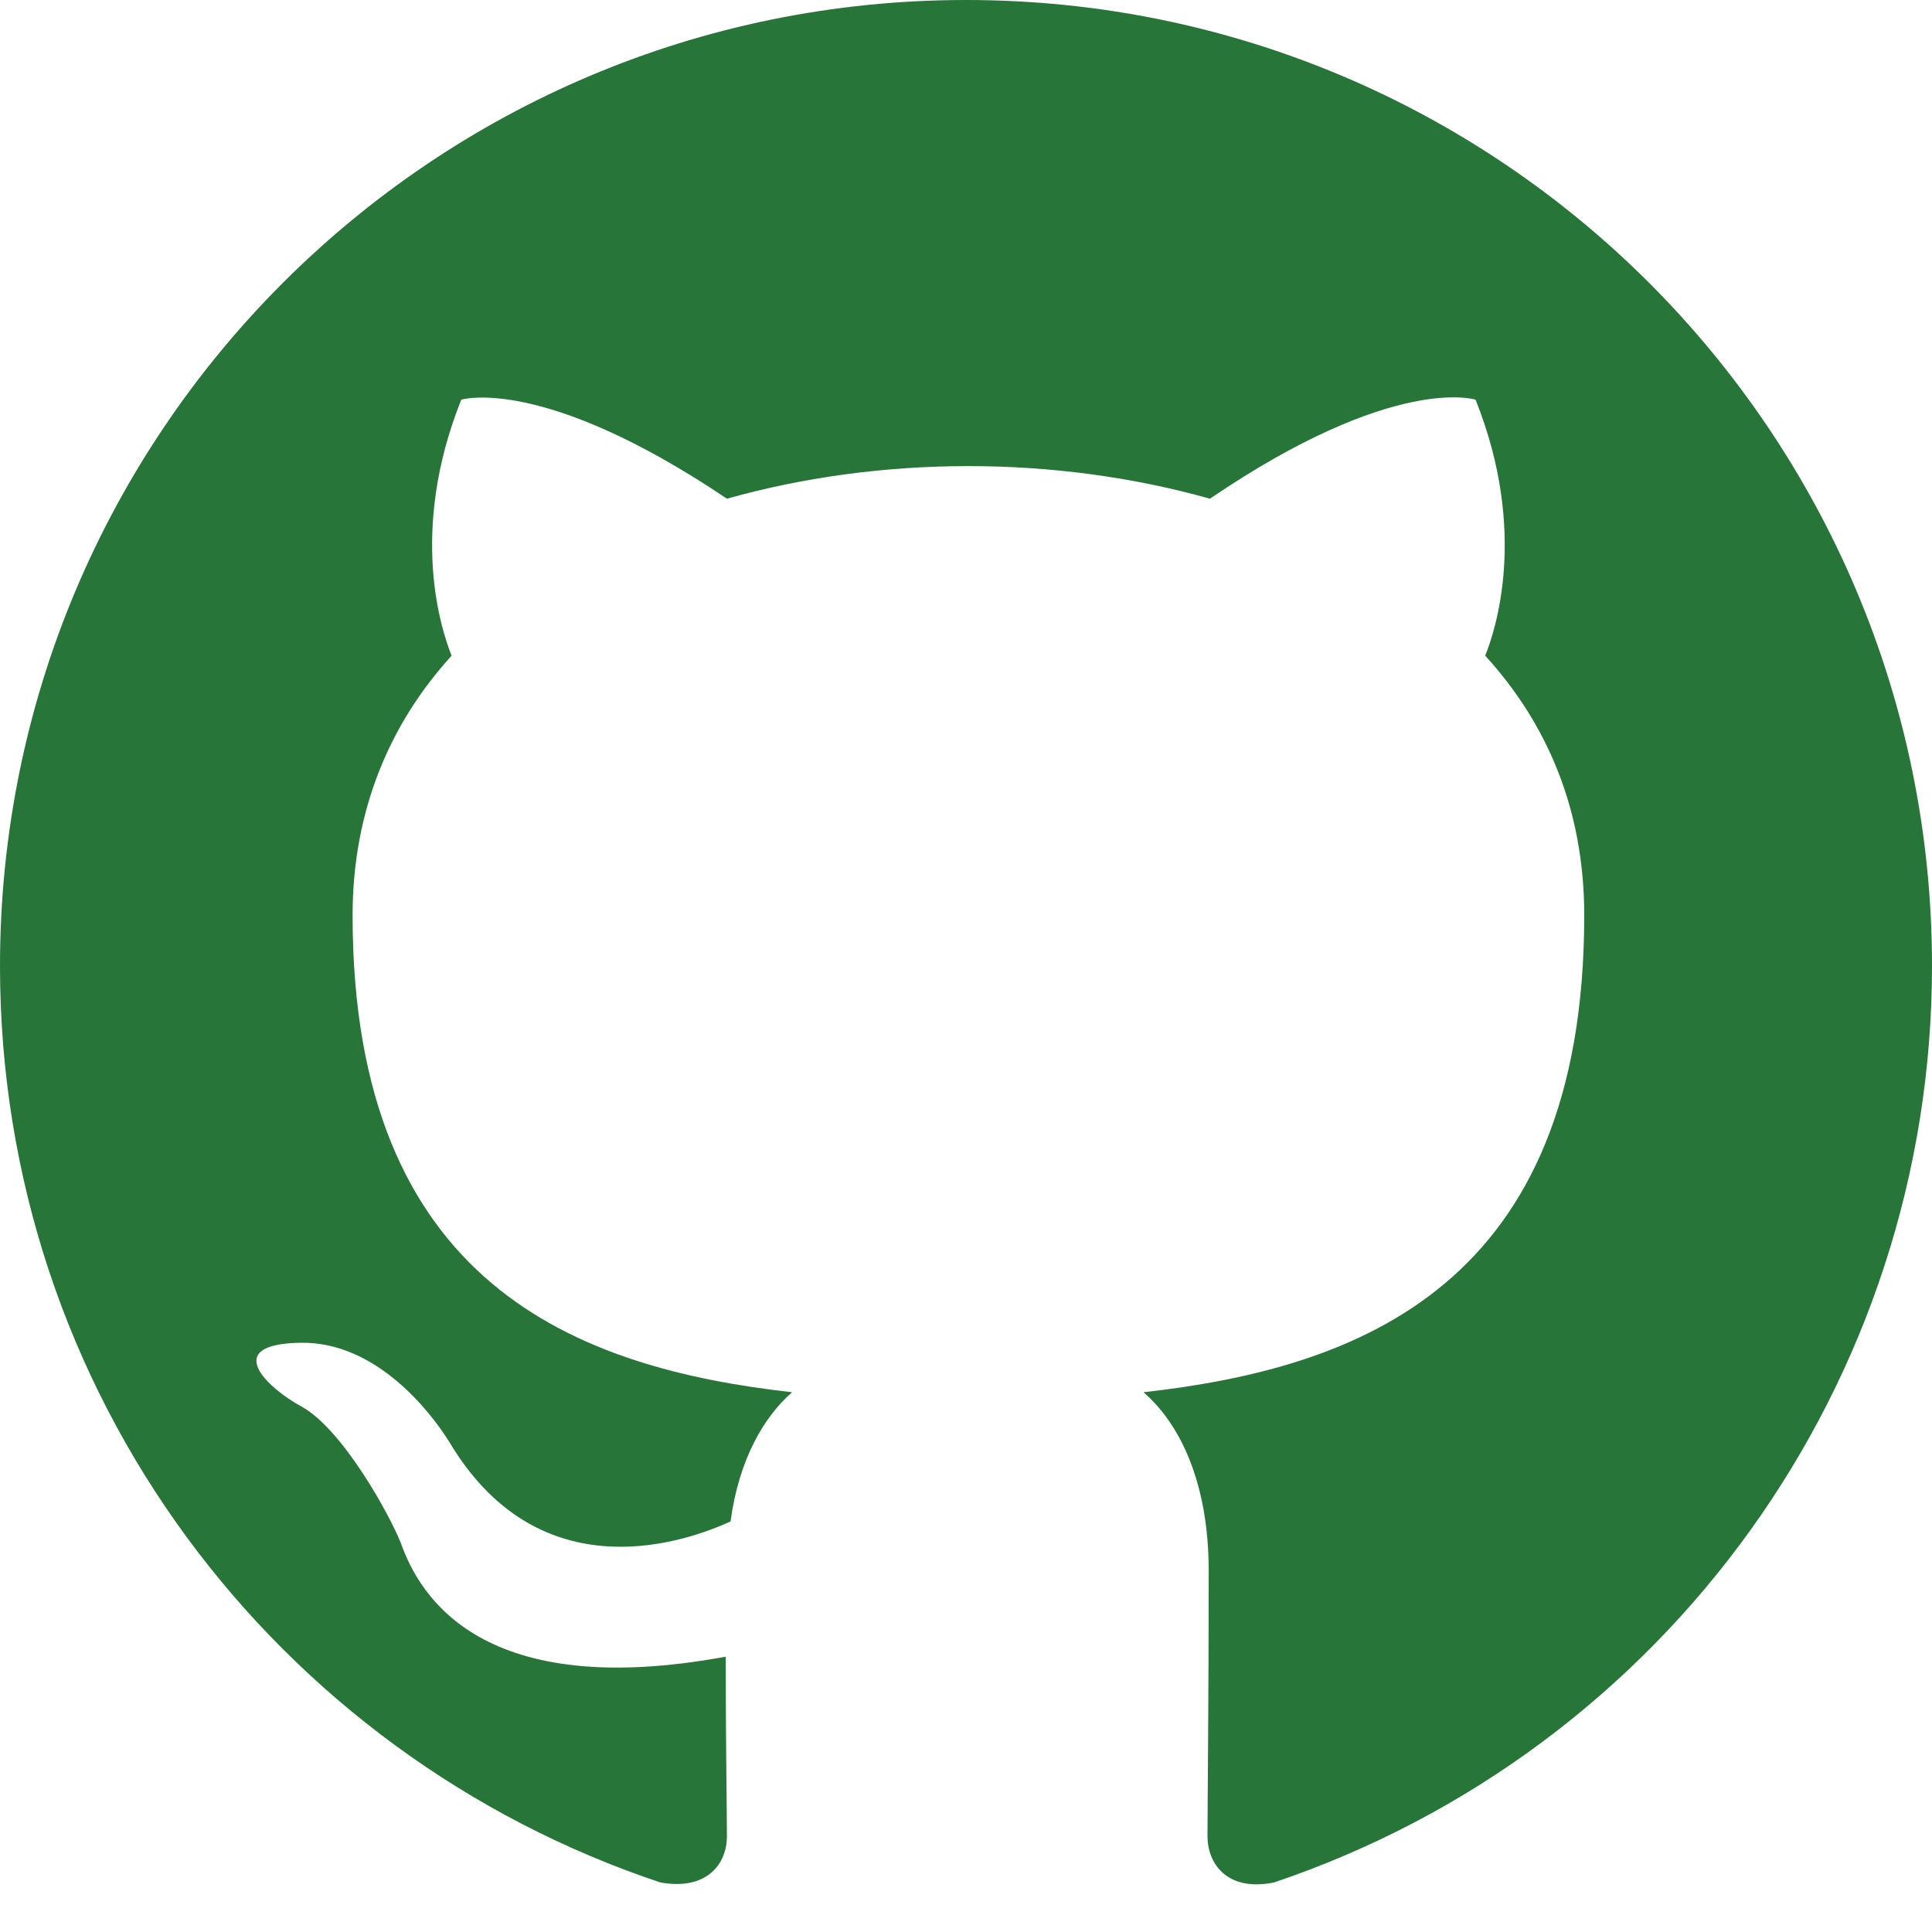
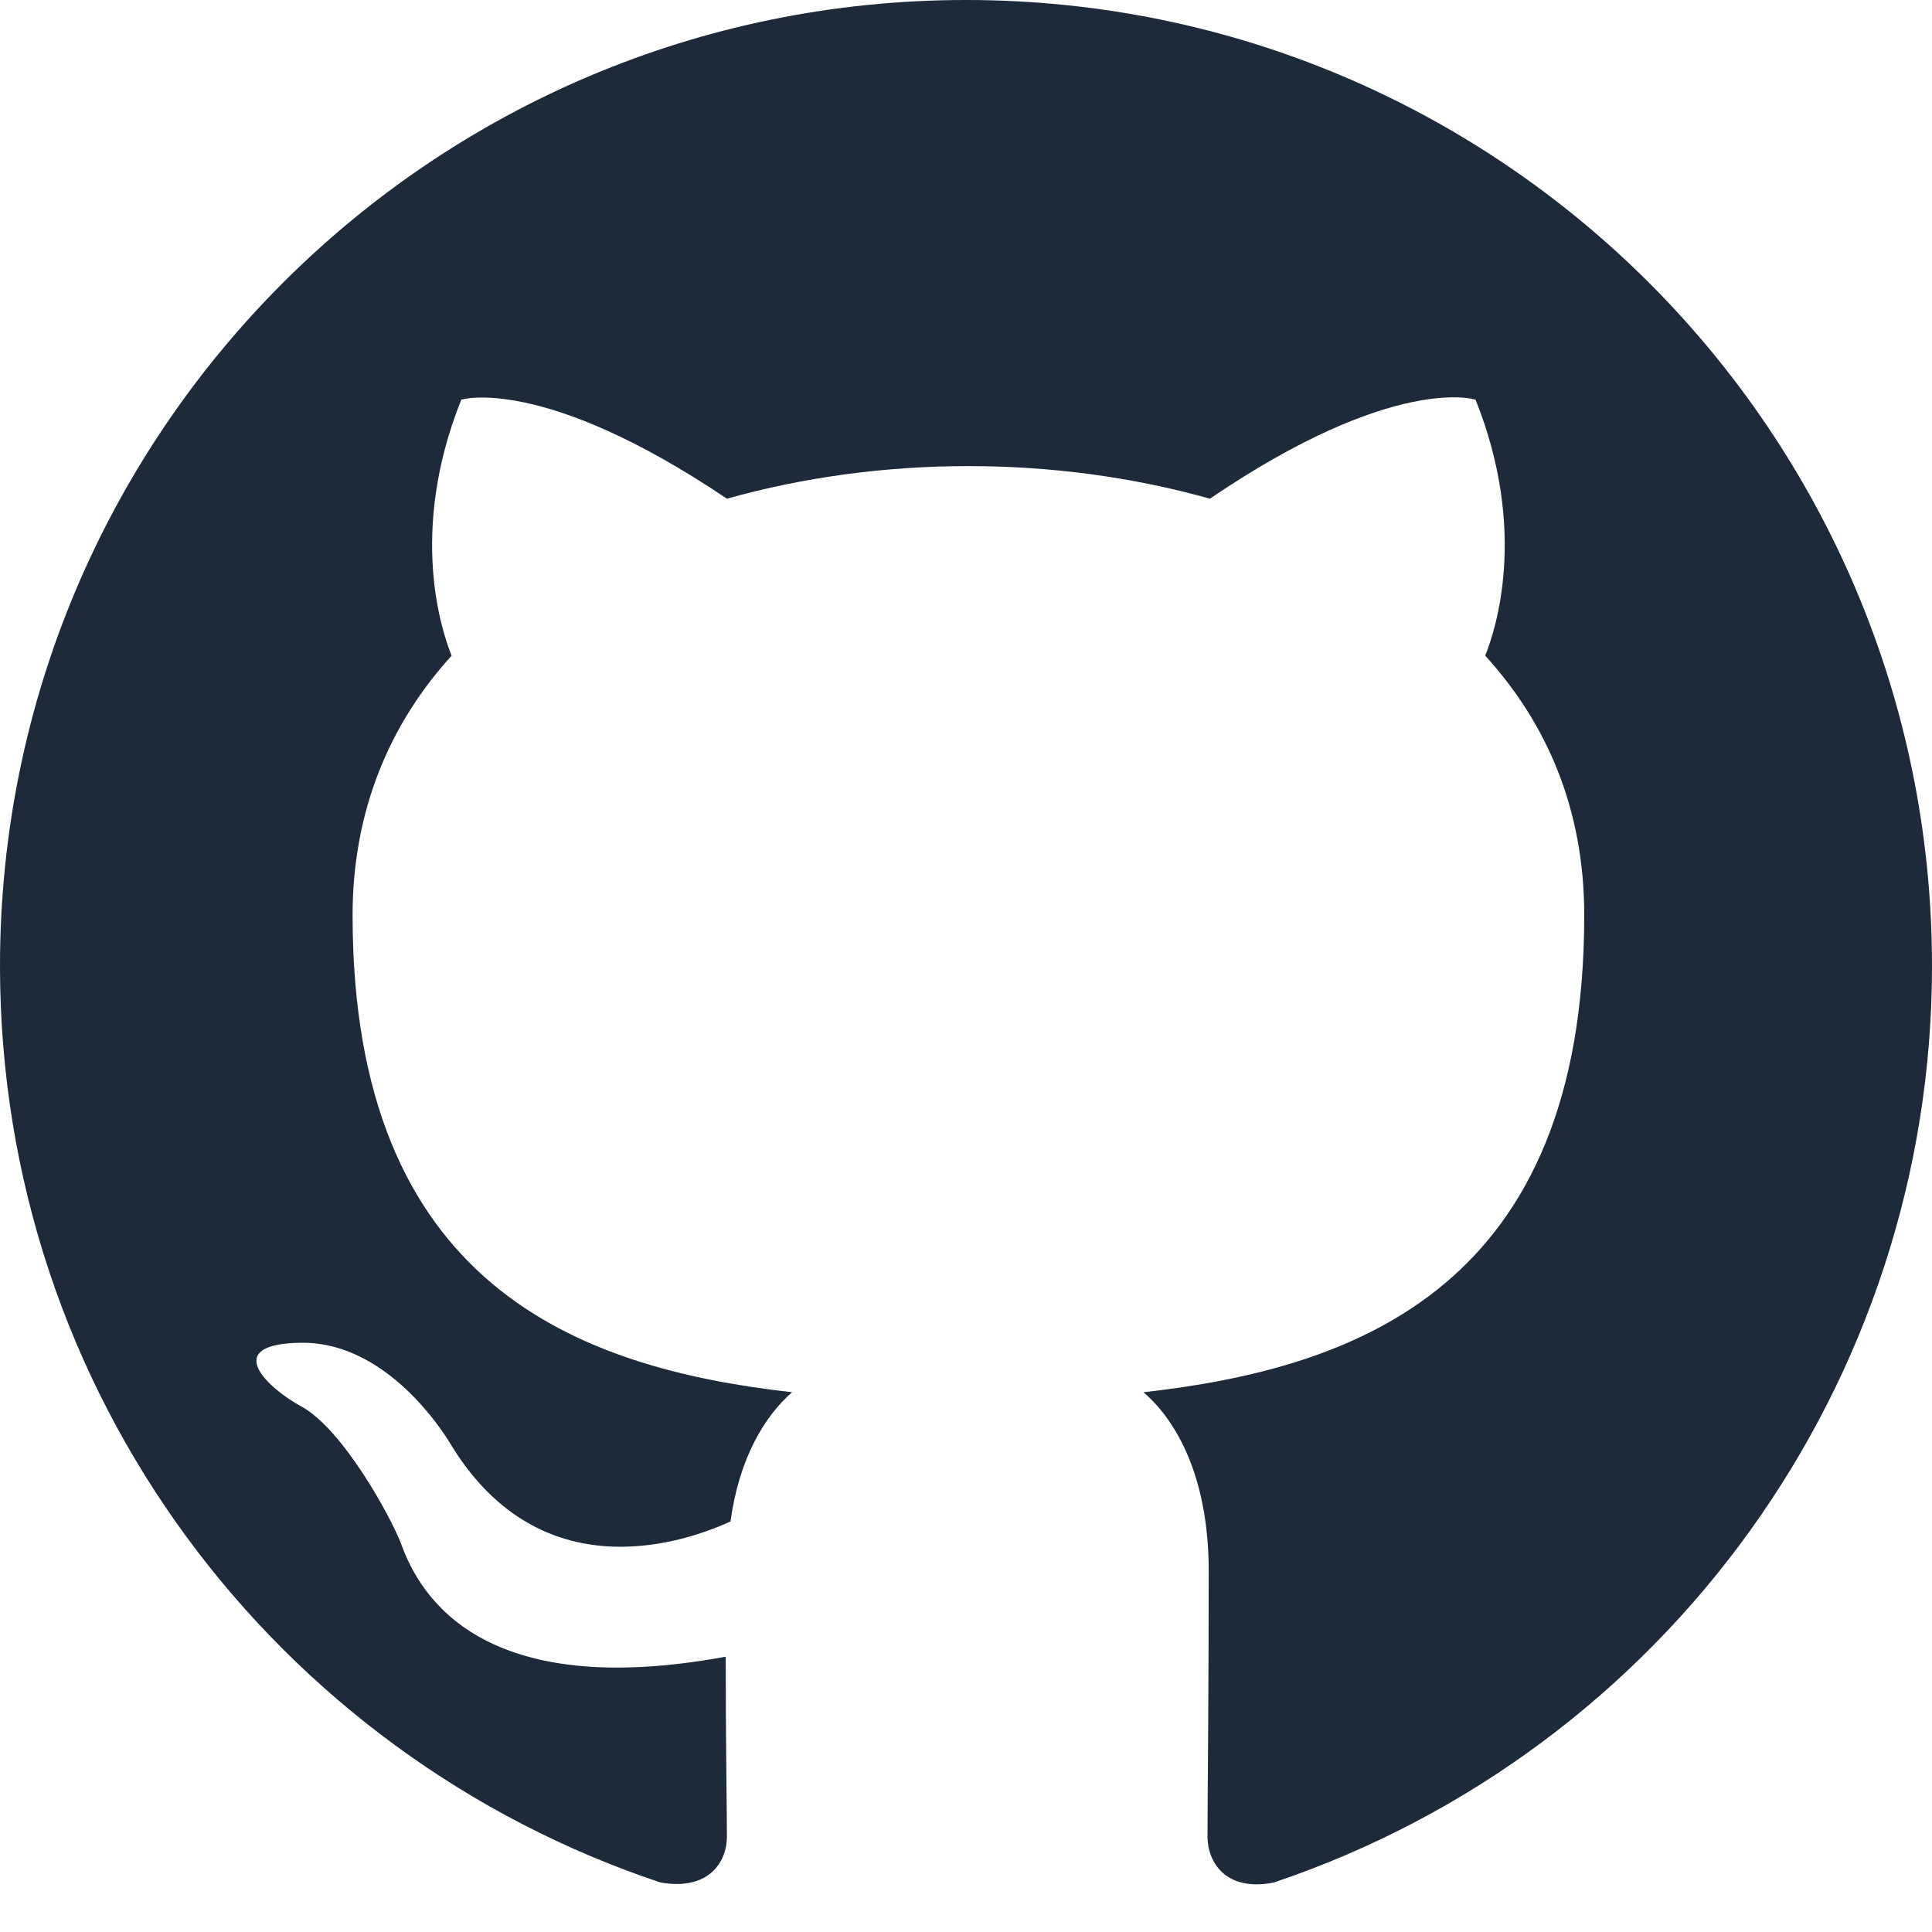
- <svg xmlns="http://www.w3.org/2000/svg" width="16" height="16" fill="#277538" class="bi bi-github" viewBox="0 0 16 16">
+ <svg xmlns="http://www.w3.org/2000/svg" width="16" height="16" fill="#1C2A39" class="bi bi-github" viewBox="0 0 16 16">
  <path d="M8 0C3.58 0 0 3.58 0 8c0 3.54 2.29 6.53 5.47 7.59.4.07.55-.17.55-.38 0-.19-.01-.82-.01-1.49-2.01.37-2.53-.49-2.69-.94-.09-.23-.48-.94-.82-1.13-.28-.15-.68-.52-.01-.53.63-.01 1.08.58 1.23.82.72 1.21 1.87.87 2.33.66.07-.52.28-.87.51-1.07-1.78-.2-3.64-.89-3.64-3.95 0-.87.31-1.59.82-2.15-.08-.2-.36-1.02.08-2.12 0 0 .67-.21 2.2.82.64-.18 1.32-.27 2-.27s1.36.09 2 .27c1.53-1.04 2.2-.82 2.2-.82.44 1.1.16 1.92.08 2.12.51.56.82 1.27.82 2.15 0 3.07-1.87 3.75-3.65 3.95.29.25.54.73.54 1.48 0 1.07-.01 1.93-.01 2.2 0 .21.15.46.55.38A8.01 8.01 0 0 0 16 8c0-4.42-3.58-8-8-8" />
</svg>
